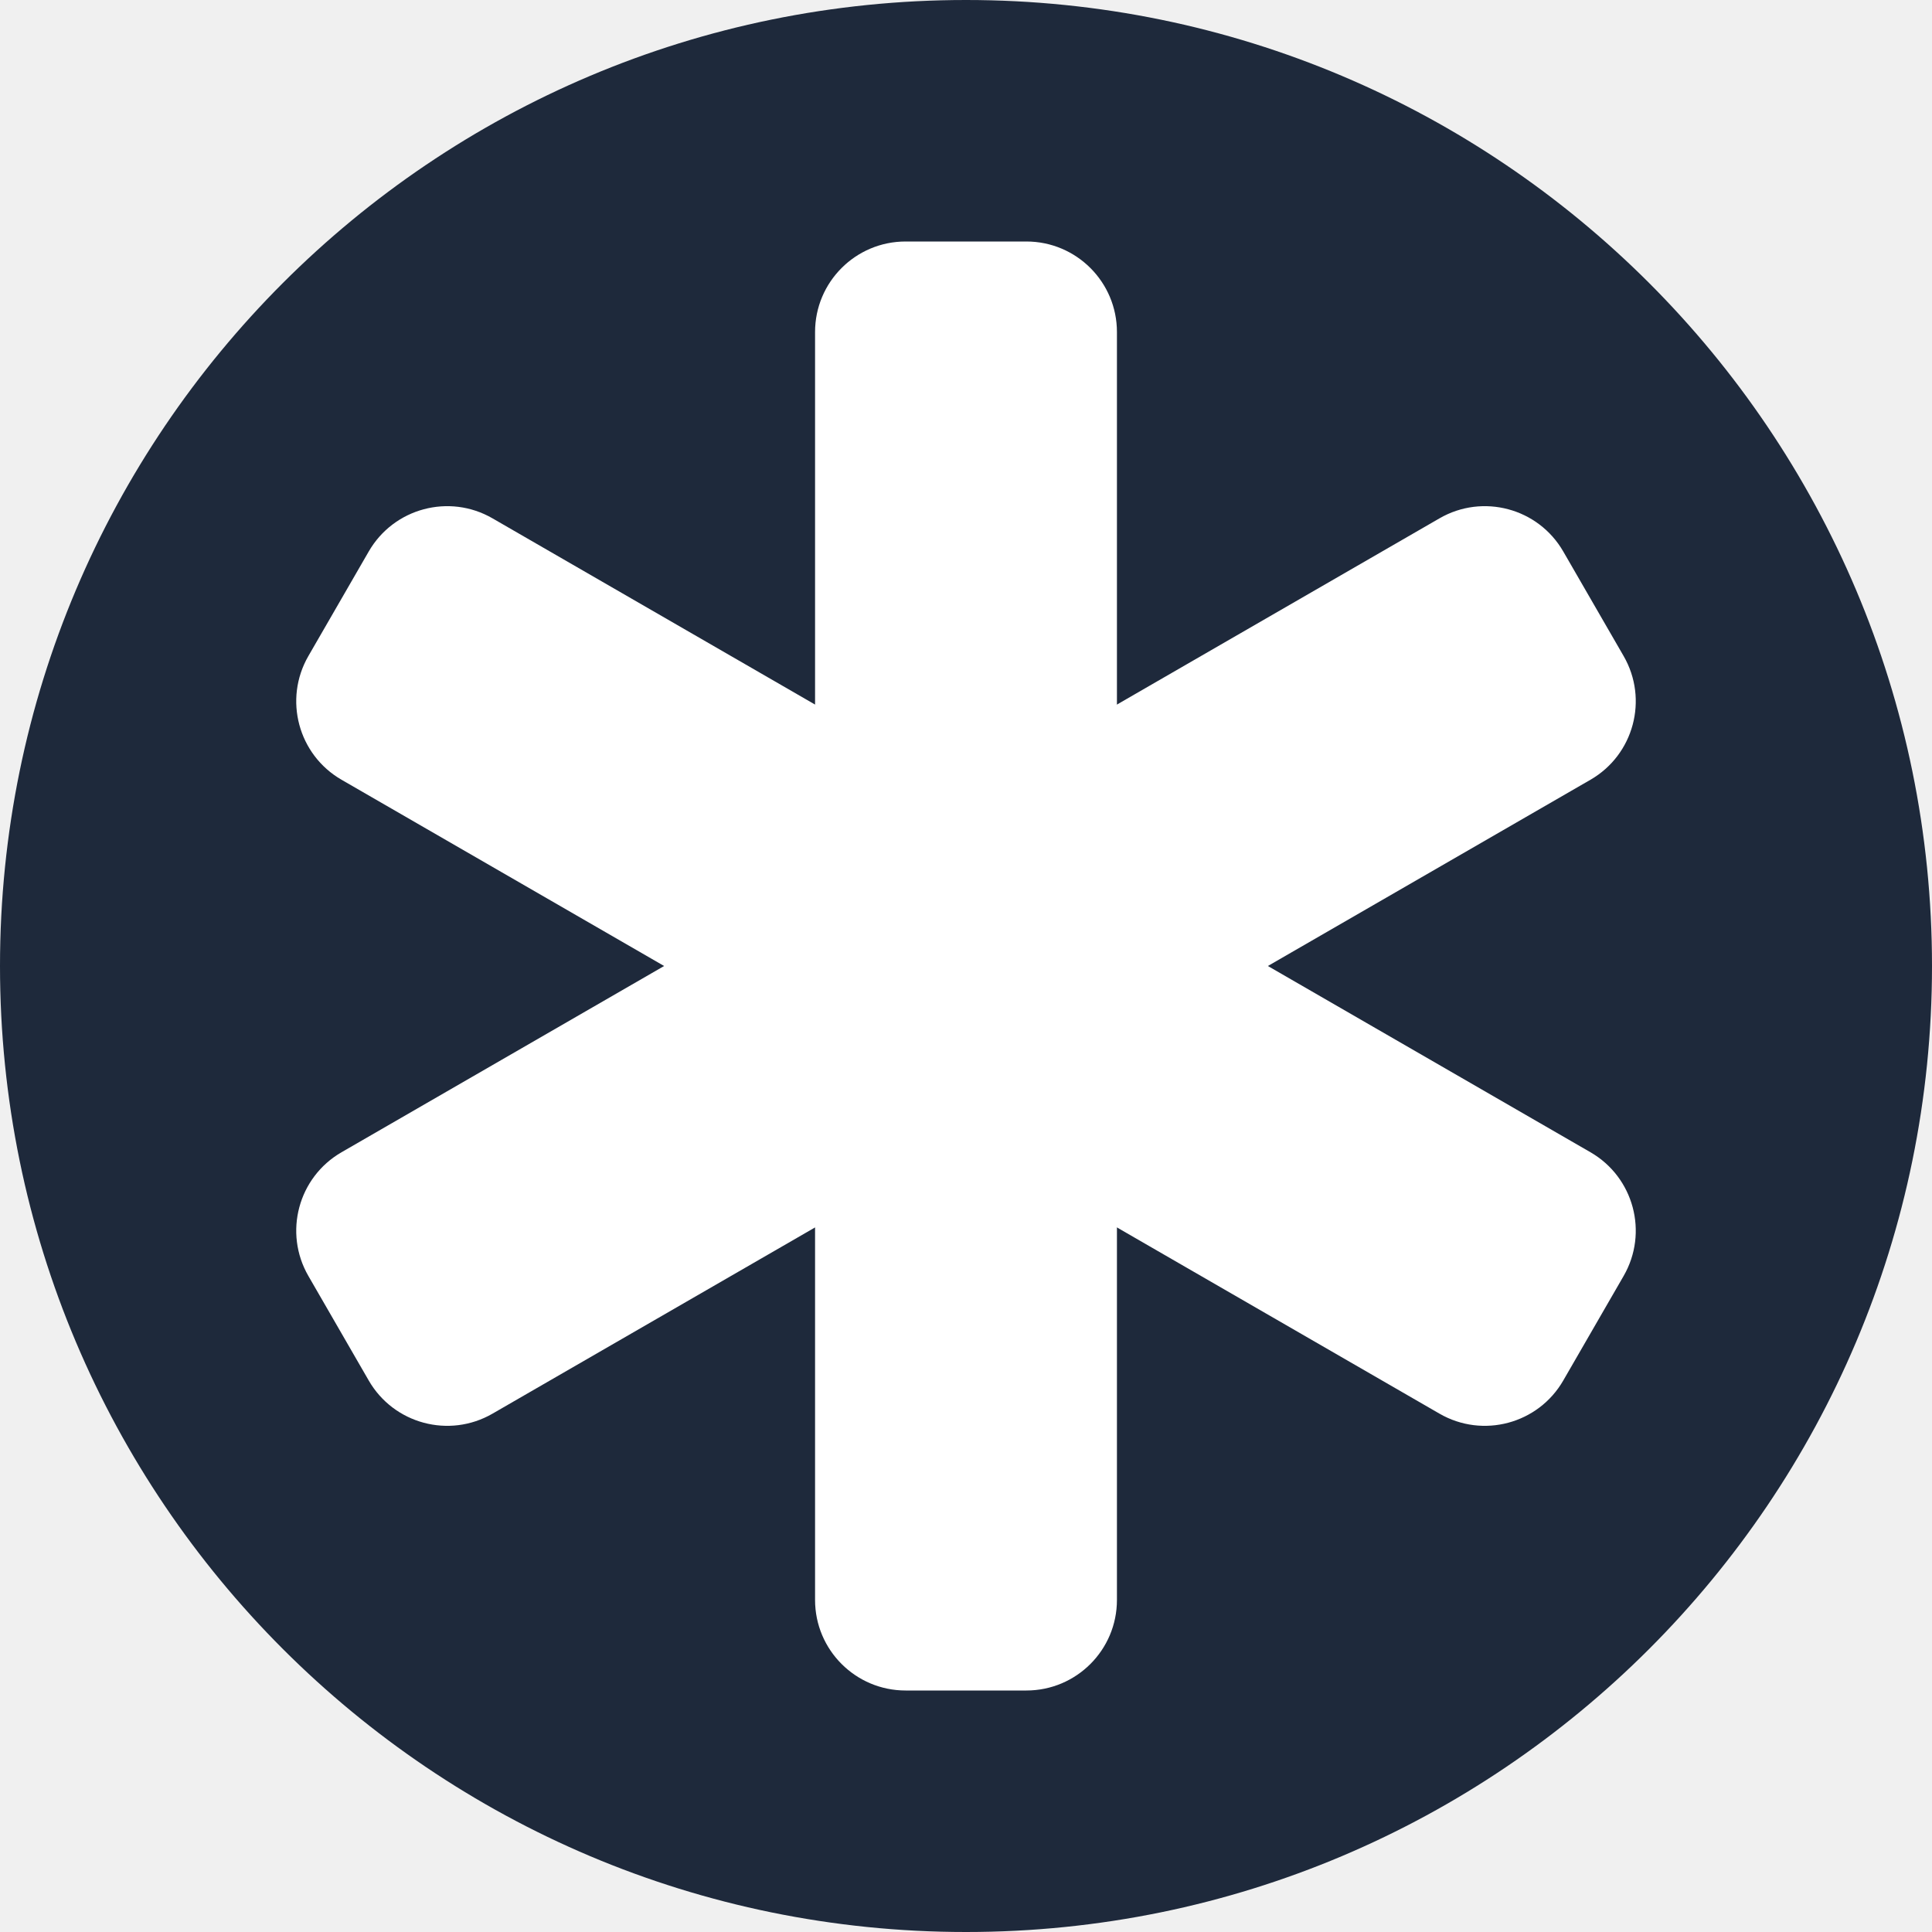
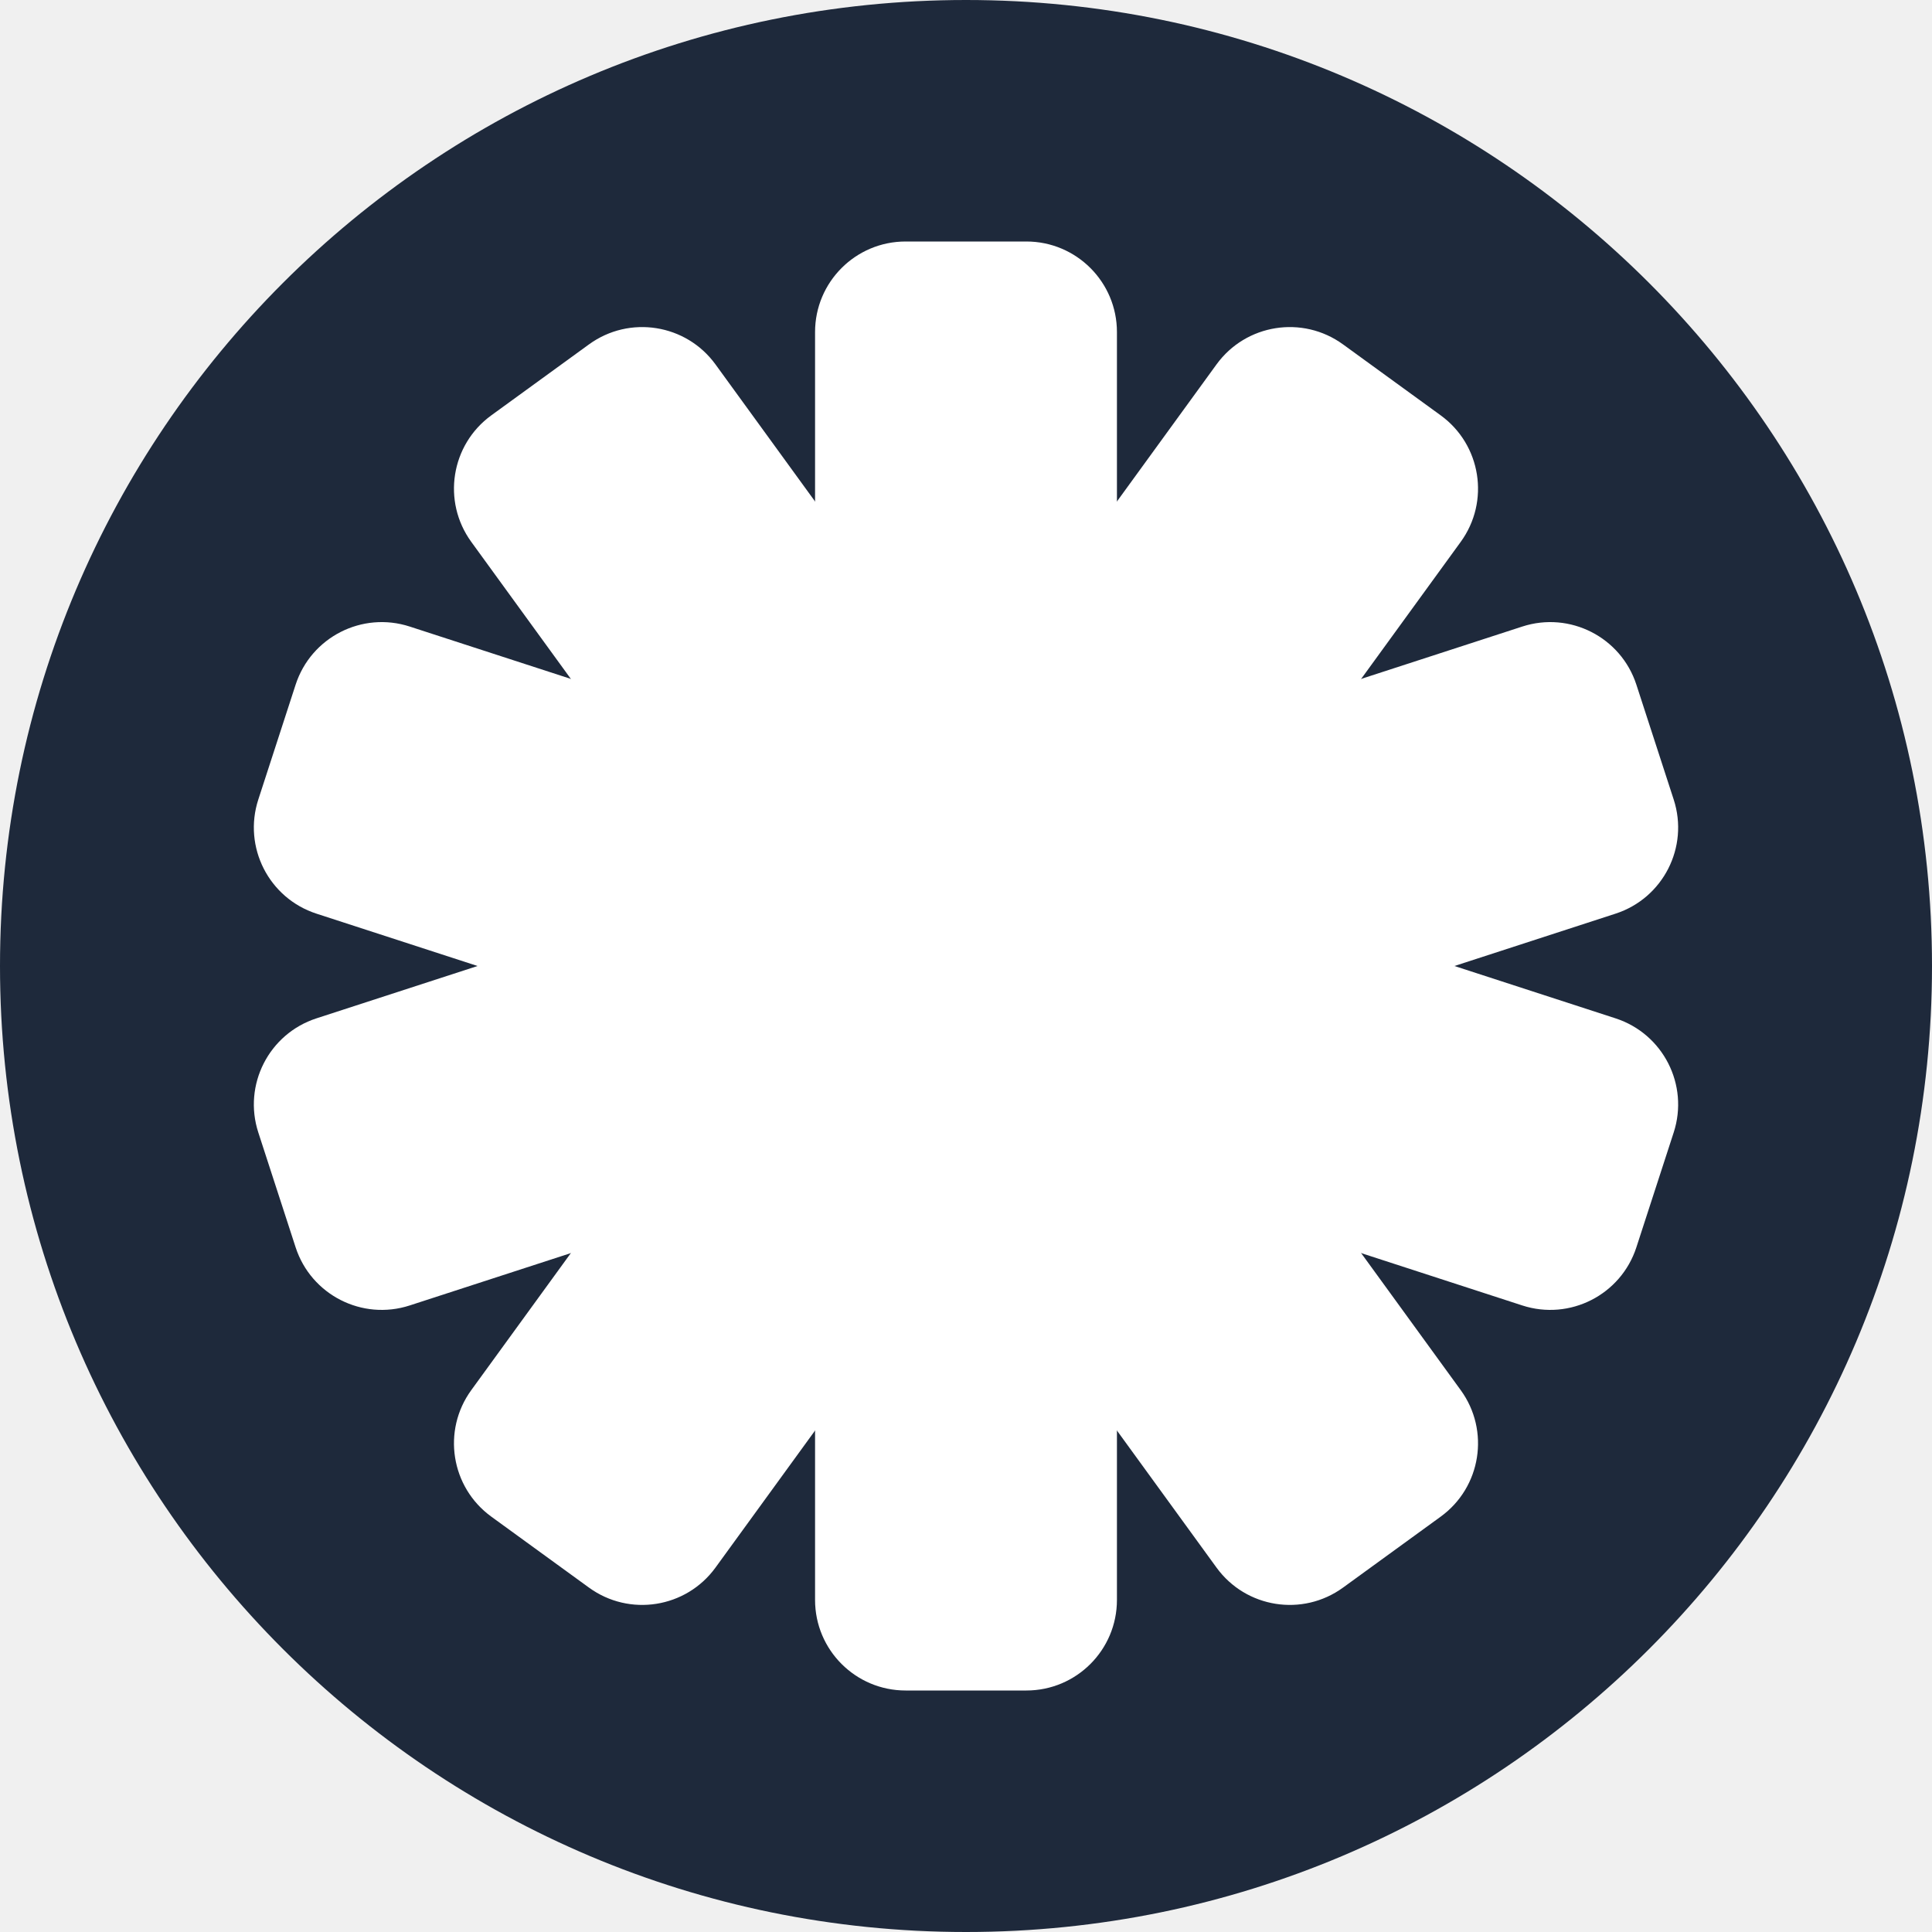
<svg xmlns="http://www.w3.org/2000/svg" viewBox="0 0 32 32">
  <circle cx="16" cy="16" r="16" fill="#1e293b" />
  <g fill="#ffffff" transform="translate(16,16)">
    <rect x="-2.5" y="-12" width="5" height="24" rx="1.5" />
-     <rect x="-2.5" y="-12" width="5" height="24" rx="1.5" transform="rotate(60)" />
-     <rect x="-2.5" y="-12" width="5" height="24" rx="1.5" transform="rotate(120)" />
+     <rect x="-2.5" y="-12" width="5" height="24" rx="1.5" transform="rotate(72)" />
+     <rect x="-2.5" y="-12" width="5" height="24" rx="1.5" transform="rotate(144)" />
+     <rect x="-2.5" y="-12" width="5" height="24" rx="1.5" transform="rotate(216)" />
+     <rect x="-2.5" y="-12" width="5" height="24" rx="1.5" transform="rotate(288)" />
  </g>
</svg>
